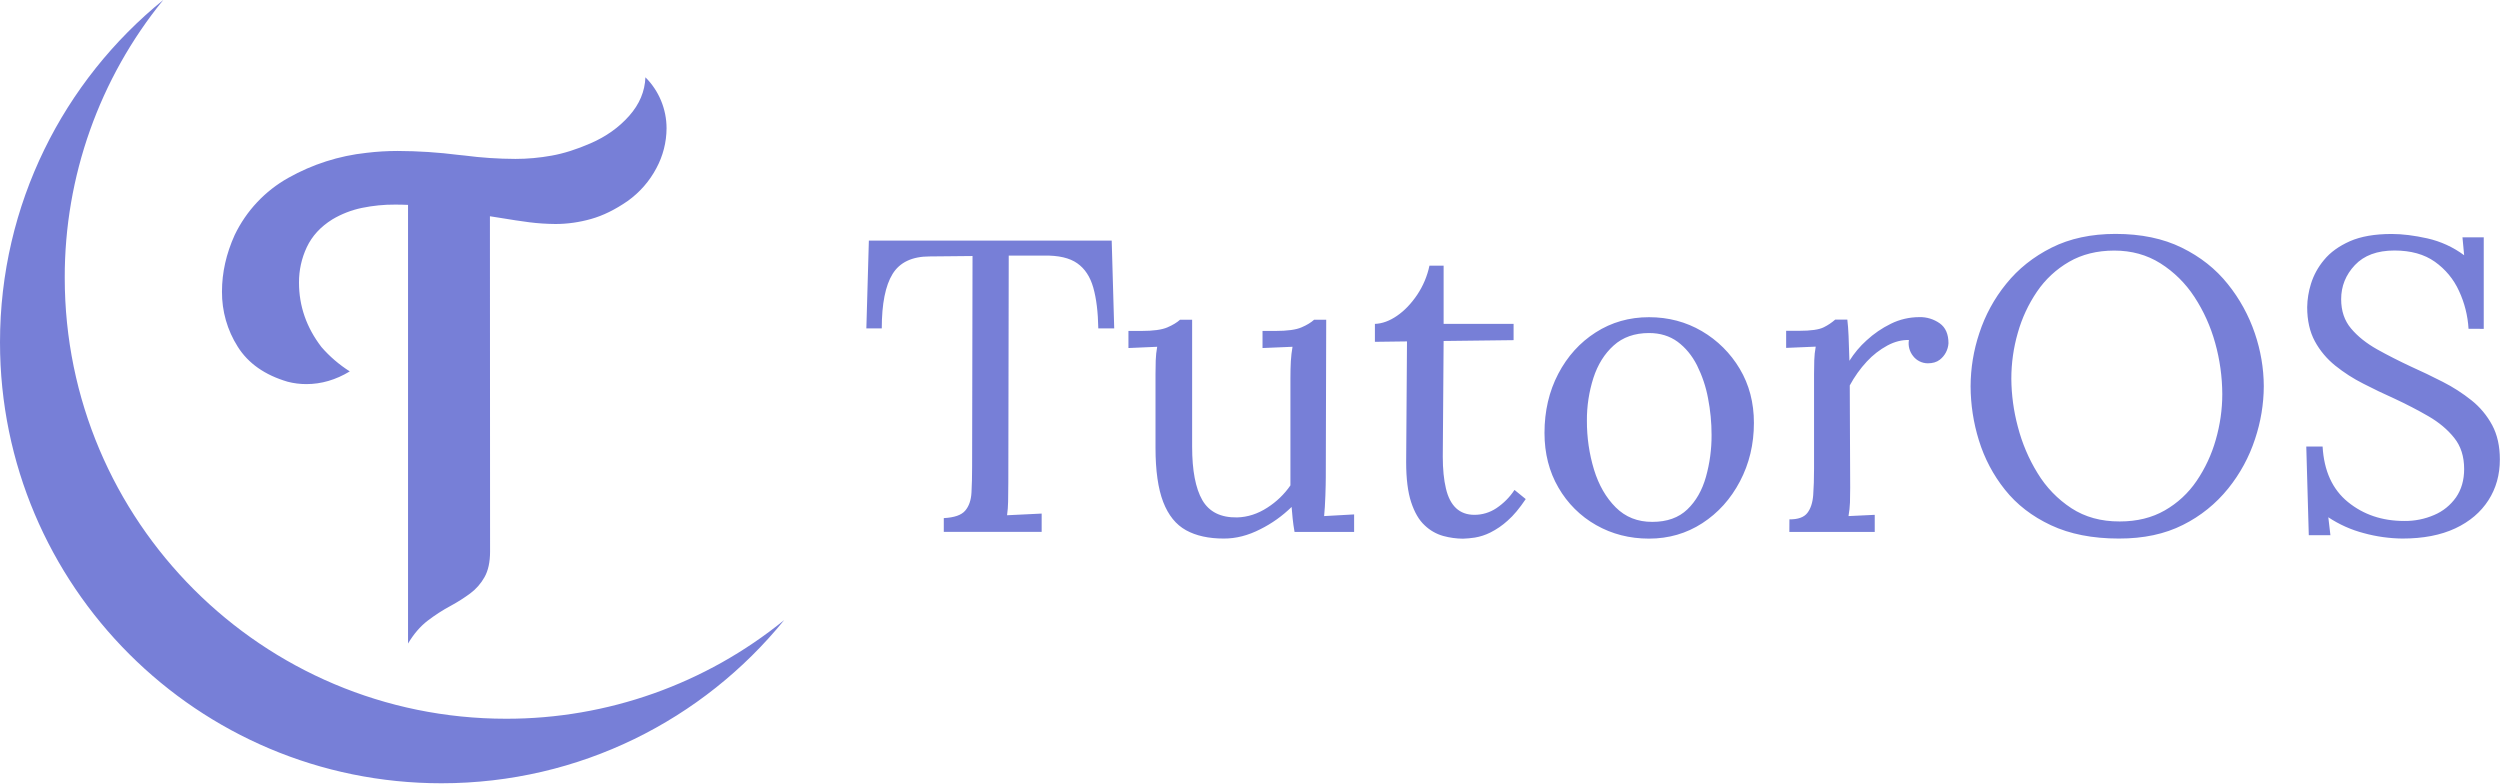
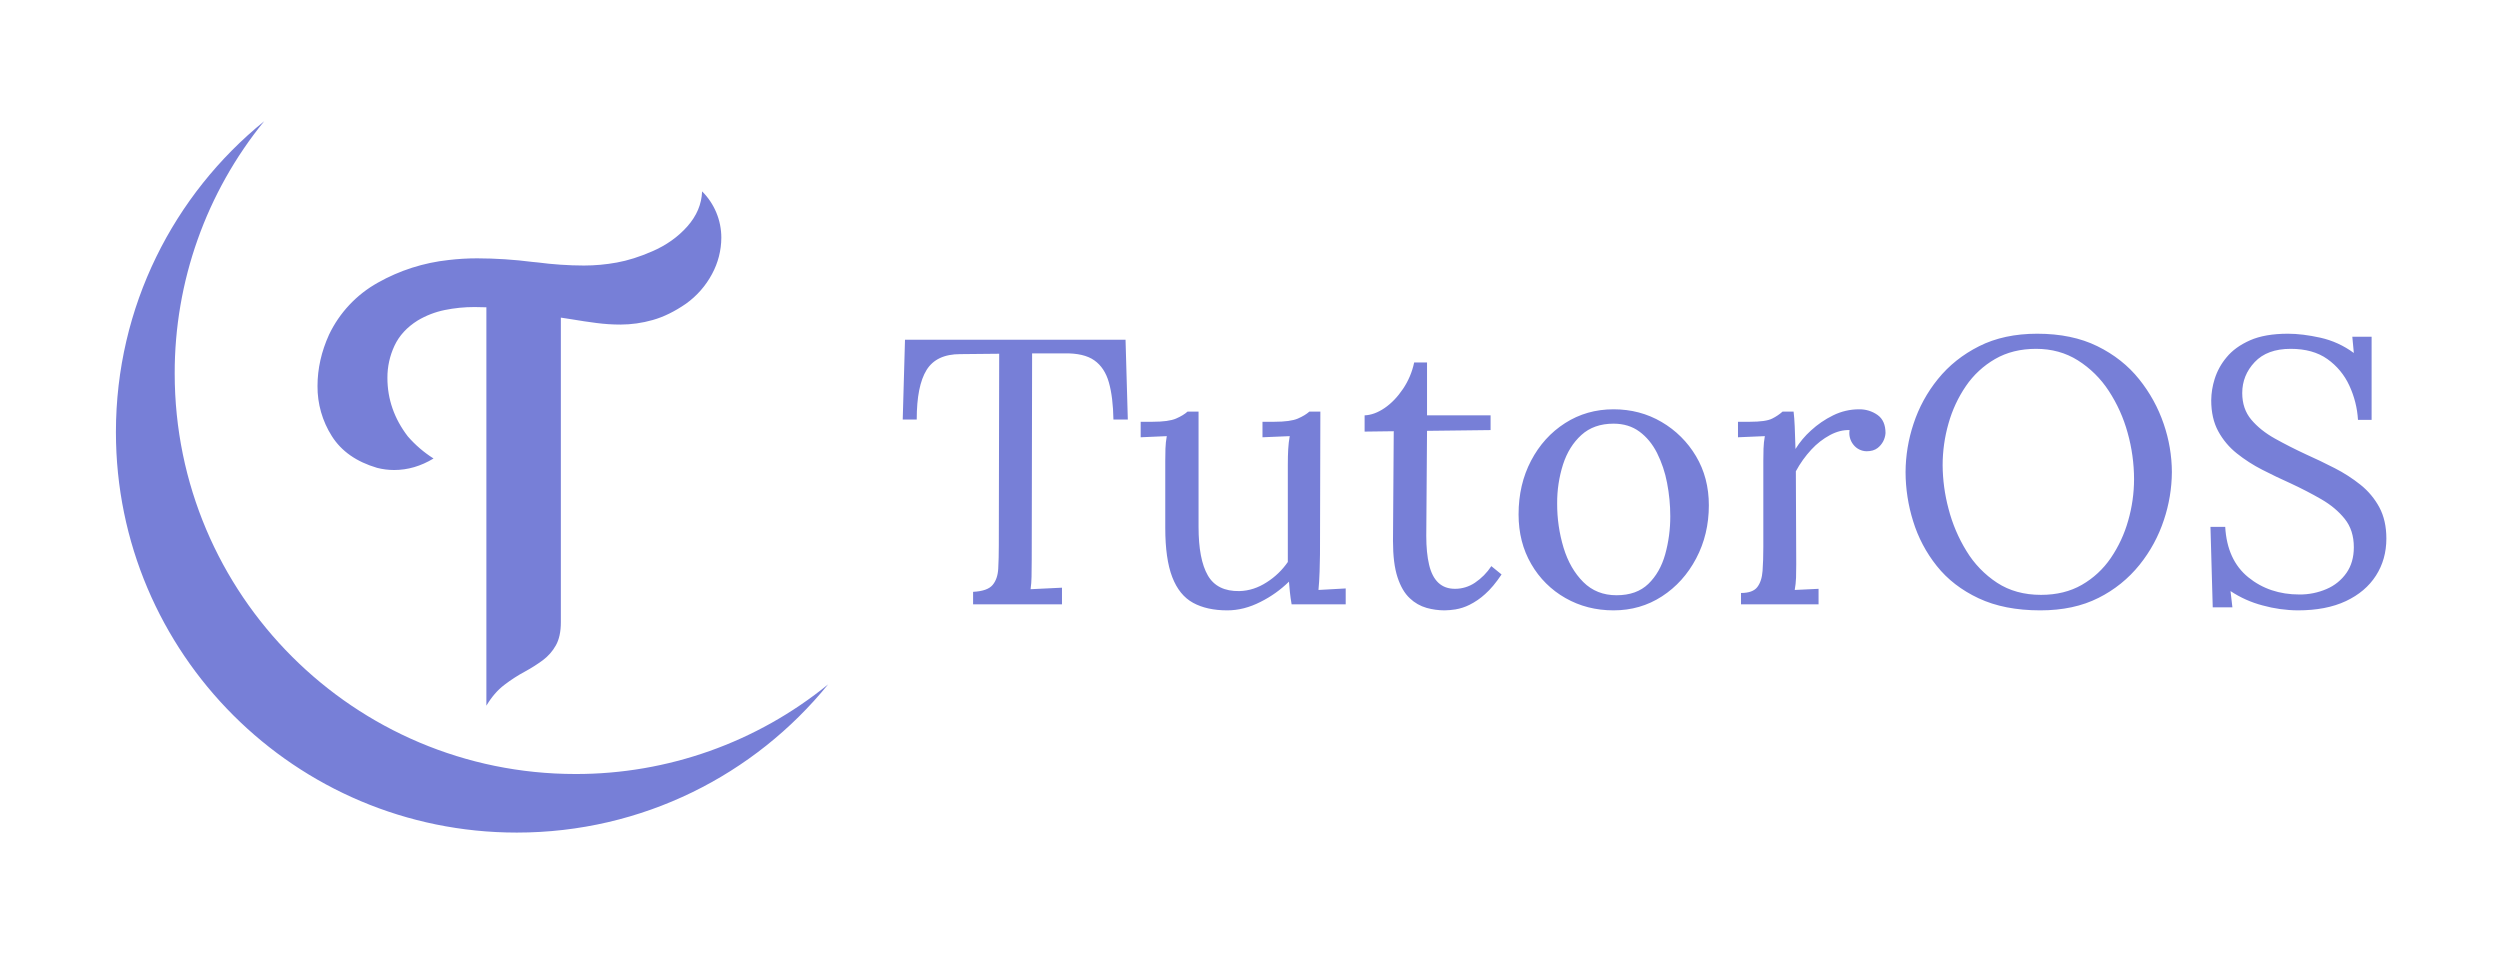
- <svg xmlns="http://www.w3.org/2000/svg" version="1.1" id="Layer_1" x="0px" y="0px" viewBox="0 0 3583.7 1122.8" style="enable-background:new 0 0 3583.7 1122.8;" xml:space="preserve">
-   <style type="text/css">
- 	.st0{fill-rule:evenodd;clip-rule:evenodd;fill:#777FD7;}
- </style>
-   <path id="T_copy_2_2_" class="st0" d="M234,0C142.4,112.5,92.5,253.2,92.8,398.2c0,349,283.2,632.1,632.7,632.1  c145.2,0.2,286-49.8,398.6-141.4c-115.9,142.7-293,233.9-491.4,233.9C283.3,1122.8,0,839.9,0,490.7C0,292.6,91.3,115.8,234,0z   M1597.2,470.8l-3.6-125.9h-348.1l-3.6,125.9h22.1c0-35.4,5.2-61.4,15.5-78.1c10.3-16.7,28.1-25.1,53.1-25.1l61.5-0.6l-0.6,302.4  c0,13.5-0.3,25.8-0.9,36.7c-0.6,10.9-3.6,19.6-9,25.9c-5.4,6.4-15.6,9.9-30.7,10.7v19.7h140.3v-26.2c-8.4,0.4-16.6,0.8-24.8,1.2  c-8.2,0.4-16.4,0.8-24.8,1.2c0.9-6.4,1.4-12.9,1.5-19.4c0.2-7.8,0.3-17,0.3-27.7l0.6-325.1h50.7c20.7-0.4,36.5,3.3,47.5,11  s18.6,19.4,23,34.9c4.4,15.5,6.8,35,7.2,58.5L1597.2,470.8L1597.2,470.8z M1806.7,758.6c16.5-8.2,31.6-19,44.8-31.9  c0.4,5.2,0.9,10.7,1.5,16.7s1.5,12.3,2.7,19.1h85.4v-25.1c-7.2,0.4-14.3,0.8-21.5,1.2c-7.2,0.4-14.3,0.8-21.5,1.2  c0.8-8,1.4-17.7,1.8-29.2c0.4-11.5,0.6-20.5,0.6-26.8l0.6-225.5h-17.3c-4.4,4-10.4,7.7-18.2,11c-7.8,3.4-20.2,5.1-37.3,5.1h-18.5  v24.5c7.2-0.4,14.3-0.7,21.5-0.9c7.2-0.2,14.3-0.5,21.5-0.9c-1.2,6.8-2,13.7-2.4,20.6c-0.4,7-0.6,15.2-0.6,24.8v153.3  c-8.8,12.8-20.1,23.6-33.1,31.9c-13.7,8.9-28.2,13.6-43.3,14c-23.5,0.4-40.1-7.9-49.9-24.8c-9.7-16.9-14.6-42.4-14.6-76.6V458.3  h-17.3c-4.4,4-10.5,7.7-18.2,11c-7.8,3.4-20.2,5.1-37.3,5.1h-18.5v24.5c6.8-0.4,13.6-0.7,20.6-0.9c7-0.2,13.8-0.5,20.6-0.9  c-1.2,6.5-1.9,13.1-2.1,19.7c-0.2,6.4-0.3,12.7-0.3,19.1V642c0,32.6,3.7,58.5,11,77.5c7.4,19.1,18.3,32.6,32.8,40.6  c14.5,8,32.5,11.9,54,11.9C1771.7,772.1,1789.2,767.6,1806.7,758.6L1806.7,758.6z M2114.2,770.6c7.7-1.3,15.1-3.7,22.1-7.2  c9-4.5,17.3-10.2,24.8-17c8.6-7.5,17.2-17.9,26-31l-16.1-13.1c-6.8,10.4-15.7,19.3-26,26.2c-9.3,6.2-20.2,9.5-31.4,9.5  c-10.7,0-19.5-3.2-26.3-9.5c-6.8-6.4-11.7-15.8-14.6-28.3c-3-12.5-4.5-27.7-4.5-45.6l1.2-165.8l100.3-1.2v-23.3h-100.3v-83.5h-20.3  c-3.1,14.9-9.1,29.1-17.6,41.8c-8.6,12.7-18.2,22.8-28.9,30.1c-10.7,7.4-21.3,11.2-31.7,11.6v25.7l46-0.6l-1.2,173  c0,23.9,2.4,43,7.2,57.6c4.8,14.5,11.2,25.6,19.4,33.1c7.5,7.2,16.6,12.4,26.6,15.2c9.1,2.5,18.6,3.8,28.1,3.9  C2102.7,772,2108.5,771.5,2114.2,770.6L2114.2,770.6z M2440.2,750c22.7-14.7,40.7-34.7,54-60c13.3-25.3,20-53.2,20-83.8  c0-29-6.8-54.9-20.3-77.5c-13.2-22.3-31.9-40.9-54.3-54c-22.7-13.3-48-20-75.8-20c-28.3,0-53.8,7.3-76.4,21.8  c-22.7,14.5-40.6,34.3-53.7,59.4c-13.1,25.1-19.7,53.3-19.7,84.7c0,29.4,6.7,55.6,20,78.4c12.9,22.4,31.5,41,54,53.7  c22.7,12.9,48,19.4,75.8,19.4C2392.1,772.1,2417.5,764.7,2440.2,750L2440.2,750z M2316.1,727.3c-13.9-13.9-24.3-31.9-31.1-54  c-6.9-22.7-10.3-46.4-10.2-70.1c-0.2-20.8,3-41.6,9.3-61.4c6.2-19.1,15.8-34.6,29-46.5c13.1-11.9,30.1-17.9,50.8-17.9  c15.9,0,29.5,4.2,40.9,12.5c11.3,8.4,20.6,19.6,27.8,33.7c7.4,14.9,12.8,30.8,15.8,47.1c3.4,17.4,5.1,35.1,5.1,52.8  c0.1,20.4-2.6,40.6-8.1,60.2c-5.4,19.1-14.2,34.6-26.6,46.5c-12.4,11.9-29.1,17.9-50.2,17.9C2347.5,748.2,2330,741.2,2316.1,727.3  L2316.1,727.3z M2565,762.5h122.4v-24.5c-6.4,0.4-12.6,0.7-18.8,0.9c-6.2,0.2-12.5,0.5-18.8,0.9c1.2-6.4,1.8-12.9,2.1-19.4  c0.2-6.2,0.3-13.2,0.3-21.2l-0.6-146.7c6.7-12.4,14.9-24,24.5-34.3c8.5-9.2,18.5-17,29.6-23c10.5-5.6,20.8-8.1,30.7-7.8  c-1.4,8.2,0.8,16.5,6,23c5,6.5,12.7,10.3,20.9,10.4c7.2,0,12.9-1.7,17.3-5.1c7.4-5.7,11.9-14.3,12.5-23.6c0-13.1-4.2-22.7-12.5-28.6  c-8.5-6-18.8-9.2-29.2-8.9c-14.2,0-28.2,3.2-40.9,9.5c-12.7,6.2-24.5,14.3-34.9,23.9c-9.5,8.5-17.7,18.4-24.5,29.2  c-0.4-14.3-0.8-26.1-1.2-35.5c-0.4-9.3-1-17.2-1.8-23.6h-17.3c-5,4.4-10.5,8.1-16.4,11c-6.6,3.4-18.4,5.1-35.5,5.1h-18.5v24.5  c7.2-0.4,14.2-0.7,21.2-0.9c7-0.2,14-0.5,21.2-0.9c-1.2,6.5-1.9,13.1-2.1,19.7c-0.2,6.4-0.3,12.7-0.3,19.1v136  c0,14.3-0.4,26.9-1.2,37.9c-0.8,10.9-3.6,19.5-8.4,25.7c-4.8,6.2-13.3,9.3-25.7,9.2L2565,762.5L2565,762.5z M3129.3,752.4  c25.1-12.5,47.2-30.3,64.8-52.2c17-21.1,30.1-45.2,38.5-71c8.1-24.3,12.4-49.8,12.5-75.5c-0.1-25.8-4.5-51.4-12.8-75.8  c-8.7-25.7-21.8-49.6-38.8-70.7c-17.3-21.7-39.3-39.1-66-52.2c-26.7-13.1-58.3-19.7-94.9-19.7c-35,0-65.6,6.6-91.7,19.7  c-26.1,13.1-47.8,30.4-65.1,51.9c-17.1,21-30.1,45-38.5,70.7c-8.2,24.5-12.4,50.2-12.5,76.1c0.1,26.3,4.1,52.4,11.9,77.5  c7.9,25.7,20.5,49.7,37.3,70.7c16.9,21.3,38.9,38.3,66,51s59.5,19.1,97.3,19.1C3072.8,772.1,3103.4,765.5,3129.3,752.4L3129.3,752.4  z M2969.3,728.5c-19.7-12.9-36.2-30-48.4-50.1c-12.8-20.7-22.3-43.2-28.4-66.8c-6-22.4-9.1-45.4-9.3-68.6c0-22.3,3.1-44.5,9.3-65.9  c5.9-21.1,15.2-41,27.5-59.1c11.9-17.5,27.6-32.1,46-42.7c18.5-10.7,40.1-16.1,64.8-16.1c24.7,0,46.7,6.1,66,18.2  c19.5,12.3,36.1,28.7,48.7,48c13.4,20.4,23.4,42.7,29.9,66.2c6.7,23.9,10.1,48.6,10.2,73.4c0,22.1-3.2,44.1-9.3,65.3  c-5.9,21-15.2,41-27.5,59.1c-11.8,17.4-27.4,31.9-45.7,42.3c-18.3,10.5-39.8,15.8-64.5,15.8C3011.8,747.6,2988.8,741.2,2969.3,728.5  z M3560.4,471.4V340.2h-30.5l2.4,25.7c-15.7-11.7-33.7-19.9-52.8-24.2c-18.9-4.2-35.9-6.3-51-6.3c-24.3,0-44.3,3.5-60,10.4  c-15.7,7-28.1,15.9-37,26.8c-8.5,10.1-14.9,21.7-18.8,34.3c-3.4,10.8-5.2,22.1-5.4,33.4c0,19.1,3.7,35.4,11,48.9  c7.3,13.5,17.3,25.3,29.2,34.9c12.5,10,26,18.7,40.3,25.9c14.7,7.6,29.6,14.7,44.8,21.5c17.1,8,33.2,16.3,48.4,25.1s27.5,19.1,37,31  c9.6,11.9,14.3,26.8,14.3,44.7c0,15.9-3.9,29.4-11.6,40.6c-7.9,11.2-18.7,20-31.3,25.3c-13.6,5.9-28.2,8.8-43,8.6  c-31.5,0-58.3-9-80.6-27.1c-22.3-18.1-34.4-44.6-36.4-79.6H3306l3.6,127.1h31l-3-25.7c15.5,10.3,32.7,18,50.7,22.7  c18.1,5,36.8,7.6,55.5,7.8c29.9,0,55.1-4.9,75.8-14.6c20.7-9.7,36.5-23.2,47.5-40.3c11-17.1,16.4-36.6,16.4-58.5  c0-19.1-3.7-35.5-11-49.2c-7.4-13.7-17.4-25.8-29.6-35.5c-12.8-10.2-26.6-19.1-41.2-26.5c-15.1-7.8-30.3-15-45.4-21.8  c-17.1-8-33.3-16.2-48.7-24.8c-15.3-8.6-27.8-18.5-37.3-29.8c-9.6-11.3-14.3-25.4-14.3-42.1c0-18.7,6.6-35,19.7-48.9  c13.1-13.9,32-20.9,56.7-20.9c23.5,0,42.8,5.4,57.9,16.1c15,10.6,27,25,34.6,41.8c8,17.1,12.6,35.5,13.7,54.3L3560.4,471.4  L3560.4,471.4z M702.3,310c5.8,1,11.5,1.9,17.1,2.7c13.4,2.3,26.5,4.2,39.2,5.9c12.5,1.6,25.1,2.4,37.7,2.5c17.2,0,34.4-2.5,51-7.2  c17.1-4.8,34.6-13.4,52.5-25.8c17.2-12.3,31.2-28.3,41.1-47c9.5-17.6,14.5-37.2,14.6-57.2c0-27.4-10.9-53.8-30.3-73.1  c-0.8,20.2-8.5,38.6-23.3,55.3c-14.8,16.7-33.3,29.8-55.5,39.4c-19.7,8.6-38.3,14.5-55.7,17.6c-17.1,3.1-34.5,4.7-51.9,4.7  c-24.5-0.1-48.9-1.7-73.2-4.9c-2.8-0.2-5.4-0.5-8-0.8c-29-3.7-58.3-5.6-87.6-5.7c-15,0-29.9,0.9-44.7,2.7  c-39.3,4.2-77.4,16.4-111.9,35.8c-33.5,18.7-60.4,47.4-77,82c-12.1,26.8-18.2,53.8-18.2,81.1c-0.2,28,7.6,55.4,22.6,79  c15,23.9,38.9,40.6,71.5,50.2c8.8,2.3,17.8,3.4,26.9,3.4c21.5,0,42.2-6.1,62.2-18.2c-15.1-9.6-28.8-21.3-40.6-34.9  c-21.5-28-32.2-58.8-32.2-92.4c-0.1-17.5,3.7-34.9,11.2-50.8c7.5-15.9,19.6-29.2,36.6-39.8c13.1-7.8,27.5-13.4,42.5-16.5  c15.6-3.2,31.5-4.8,47.4-4.7c6.1,0,12.3,0.1,18.6,0.4v628.8c8.1-13.6,17.5-24.6,28.2-32.8c10.5-8,21.6-15.2,33.2-21.4  c9.6-5.2,18.9-11.1,27.7-17.6c8.4-6.2,15.4-14.2,20.5-23.3c5.3-9.3,8-21.6,8-36.7L702.3,310L702.3,310z" />
+ <svg xmlns="http://www.w3.org/2000/svg" width="3300" height="1258" viewBox="0 0 3300 1258">
+   <defs>
+     <style>
+       .cls-1 {
+         fill: #777fd7;
+         fill-rule: evenodd;
+       }
+     </style>
+   </defs>
+   <path id="T_copy_2" data-name="T copy 2" class="cls-1" d="M348.721,160.013A525.826,525.826,0,0,0,230.6,493.043c0,291.873,236.813,528.647,529.154,528.647A526.637,526.637,0,0,0,1093.1,903.4C996.188,1022.73,848.085,1099.01,682.164,1099.01c-292.246,0-529.154-236.582-529.154-528.643C153.01,404.7,229.371,256.833,348.721,160.013ZM1488.71,553.75l-3-105.26H1194.6l-3,105.26h18.48q0-44.394,12.98-65.351t44.44-20.952l51.43-.5-0.5,252.925q0,16.965-.75,30.68-0.735,13.726-7.49,21.7-6.735,7.984-25.71,8.979V797.7h117.34v-21.95q-10.485.5-20.72,1t-20.72,1a133.376,133.376,0,0,0,1.25-16.213q0.24-9.727.25-23.2l0.5-271.882h42.44q25.965-.49,39.7,9.229t19.22,29.184q5.49,19.456,5.99,48.888h18.98Zm175.27,240.7a147.293,147.293,0,0,0,37.45-26.689q0.495,6.489,1.25,13.968t2.25,15.964h71.4V776.743q-8.985.5-17.97,1-9,.5-17.98,1,0.99-9.974,1.5-24.444c0.32-9.643.5-17.126,0.5-22.449l0.5-188.571h-14.49q-5.49,4.992-15.23,9.229t-31.2,4.24h-15.48V577.2q8.985-.492,17.97-0.749t17.98-.748a146.483,146.483,0,0,0-2,17.211q-0.5,8.733-.5,20.7V741.823a96.667,96.667,0,0,1-27.71,26.689q-17.235,11.225-36.2,11.723-29.475.5-41.7-20.7t-12.23-64.1V543.275h-14.48q-5.5,4.992-15.23,9.229-9.75,4.243-31.21,4.24h-15.48V577.2c5.65-.328,11.4-0.577,17.22-0.749s11.57-.413,17.23-0.748a115.859,115.859,0,0,0-1.75,16.462c-0.17,5.324-.24,10.648-0.24,15.964v88.8q0,40.911,9.23,64.853t27.47,33.922q18.225,9.974,45.19,9.977Q1642,805.677,1663.98,794.453Zm257.15,9.978a66.261,66.261,0,0,0,18.48-5.987,90.729,90.729,0,0,0,20.72-14.218q10.74-9.47,21.72-25.94l-13.48-10.976a78.064,78.064,0,0,1-21.72,21.95,47.117,47.117,0,0,1-26.22,7.982q-13.47,0-21.97-7.982t-12.23-23.7q-3.75-15.714-3.75-38.163l1-138.684,83.89-1V548.263h-83.89V478.422h-16.97a98.338,98.338,0,0,1-14.74,34.92q-10.74,15.972-24.21,25.193-13.485,9.237-26.47,9.728v21.452l38.45-.5-1,144.672q0,29.931,5.99,48.14t16.23,27.687a52.924,52.924,0,0,0,22.22,12.721,89.737,89.737,0,0,0,23.47,3.242A102.9,102.9,0,0,0,1921.13,804.431Zm272.64-17.211q28.47-18.452,45.19-50.136t16.73-70.091q0-36.41-16.98-64.852a127.079,127.079,0,0,0-45.44-45.148q-28.455-16.707-63.41-16.712-35.475,0-63.92,18.209-28.47,18.216-44.94,49.637-16.485,31.43-16.48,70.839,0,36.924,16.73,65.6a120.539,120.539,0,0,0,45.19,44.9q28.455,16.206,63.42,16.213Q2165.3,805.677,2193.77,787.22Zm-103.86-18.957q-17.49-17.457-25.97-45.148a198.837,198.837,0,0,1-8.49-58.616,166.145,166.145,0,0,1,7.74-51.384q7.74-23.944,24.22-38.911t42.45-14.966q19.965,0,34.2,10.477t23.22,28.185a150.557,150.557,0,0,1,13.23,39.411,229.42,229.42,0,0,1,4.25,44.149,185.224,185.224,0,0,1-6.74,50.386q-6.75,23.944-22.22,38.911-15.5,14.966-41.95,14.966Q2107.375,785.723,2089.91,768.263ZM2298.13,797.7H2400.5V777.242q-7.995.5-15.73,0.749-7.755.257-15.73,0.748a114.741,114.741,0,0,0,1.74-16.213q0.255-7.728.25-17.71l-0.5-122.721a138.932,138.932,0,0,1,20.48-28.685,94.569,94.569,0,0,1,24.72-19.206q13.215-6.979,25.71-6.485a24.373,24.373,0,0,0,5,19.206,22.456,22.456,0,0,0,17.47,8.73q8.985,0,14.48-4.24a27.148,27.148,0,0,0,10.49-19.7q0-16.463-10.49-23.946a41.031,41.031,0,0,0-24.46-7.483,76.565,76.565,0,0,0-34.21,7.982,122.65,122.65,0,0,0-29.21,19.955,112.359,112.359,0,0,0-20.47,24.444q-0.51-17.96-1-29.682-0.51-11.716-1.5-19.705h-14.48a63.637,63.637,0,0,1-13.73,9.229q-8.25,4.243-29.71,4.24h-15.48V577.2q8.985-.492,17.72-0.749t17.73-.748a115.859,115.859,0,0,0-1.75,16.462q-0.255,7.986-.25,15.964V721.868q0,17.959-1,31.678T2319.6,775q-5.985,7.742-21.47,7.733V797.7Zm471.88-8.481a162.293,162.293,0,0,0,54.18-43.651A187.825,187.825,0,0,0,2856.4,686.2a202.94,202.94,0,0,0,10.48-63.106,198.057,198.057,0,0,0-10.73-63.356,192.807,192.807,0,0,0-32.46-59.115q-21.72-27.185-55.18-43.651t-79.39-16.463q-43.95,0-76.65,16.463t-54.43,43.4a184.7,184.7,0,0,0-32.21,59.115,204.457,204.457,0,0,0-10.49,63.606,219.207,219.207,0,0,0,9.99,64.852,178.613,178.613,0,0,0,31.21,59.116q21.225,26.694,55.18,42.653t81.39,15.963Q2737.555,805.677,2770.01,789.215ZM2636.18,769.26a131.628,131.628,0,0,1-40.44-41.9,202.342,202.342,0,0,1-23.72-55.873,228.61,228.61,0,0,1-7.74-57.37,200.049,200.049,0,0,1,7.74-55.124,167.738,167.738,0,0,1,22.97-49.388,117.718,117.718,0,0,1,38.45-35.669q23.22-13.469,54.18-13.469t55.17,15.215a133.741,133.741,0,0,1,40.7,40.159,194.863,194.863,0,0,1,24.97,55.374,227.772,227.772,0,0,1,8.49,61.36,199,199,0,0,1-7.74,54.626,168.055,168.055,0,0,1-22.97,49.388A116.027,116.027,0,0,1,2748.04,772q-22.98,13.224-53.93,13.22Q2660.645,785.224,2636.18,769.26Zm494.35-215.01V444.5h-25.47l2,21.452a117.049,117.049,0,0,0-44.19-20.205q-23.73-5.238-42.69-5.238-30.465,0-50.19,8.73t-30.96,22.45a83.026,83.026,0,0,0-15.73,28.684,97.676,97.676,0,0,0-4.49,27.936q0,23.946,9.24,40.907a95.739,95.739,0,0,0,24.46,29.184,197.31,197.31,0,0,0,33.71,21.7q18.465,9.483,37.45,17.959,21.465,9.984,40.45,20.952t30.96,25.941q11.985,14.967,11.98,37.415,0,19.959-9.74,33.923a61.105,61.105,0,0,1-26.21,21.2,88.425,88.425,0,0,1-35.95,7.233q-39.465,0-67.42-22.7t-30.46-66.6h-19.47l3,106.258h25.96l-2.49-21.451a140.726,140.726,0,0,0,42.44,18.957,177.729,177.729,0,0,0,46.44,6.485q37.455,0,63.42-12.222t39.69-33.673q13.74-21.444,13.73-48.889,0-23.945-9.23-41.156a96.6,96.6,0,0,0-24.72-29.683,200.839,200.839,0,0,0-34.46-22.2q-18.975-9.729-37.95-18.209-21.465-9.974-40.69-20.7T2971.74,554q-11.985-14.217-11.99-35.17,0-23.444,16.48-40.907t47.44-17.46q29.46,0,48.44,13.469a87.291,87.291,0,0,1,28.96,34.921,125.1,125.1,0,0,1,11.48,45.4h17.98Zm-2390.2-135q7.292,1.269,14.269,2.217,16.8,2.852,32.82,4.91a246.568,246.568,0,0,0,31.551,2.059,156.878,156.878,0,0,0,42.65-6.019q21.4-6.014,43.917-21.542a114.143,114.143,0,0,0,34.4-39.282,101.248,101.248,0,0,0,12.209-47.836,86.086,86.086,0,0,0-25.368-61.141q-0.952,25.349-19.5,46.252t-46.454,32.946q-24.734,10.774-46.614,14.732a243.234,243.234,0,0,1-43.442,3.959,480.043,480.043,0,0,1-61.2-4.118q-3.493-.312-6.659-0.634A586.56,586.56,0,0,0,629.659,341a318.259,318.259,0,0,0-37.417,2.218A242.844,242.844,0,0,0,498.7,373.157a154.864,154.864,0,0,0-64.371,68.585q-15.221,33.583-15.22,67.794a121.391,121.391,0,0,0,18.867,66.052q18.863,29.937,59.773,41.975a90.152,90.152,0,0,0,22.514,2.851q26.947,0,52-15.206a153.959,153.959,0,0,1-33.929-29.145q-26.955-35.164-26.953-77.3a98.765,98.765,0,0,1,9.355-42.45q9.348-19.958,30.6-33.263a114.618,114.618,0,0,1,35.515-13.781,194.192,194.192,0,0,1,39.637-3.96q7.611,0,15.538.317V931.505q10.144-17.106,23.623-27.4A202.5,202.5,0,0,1,693.4,886.2a202.907,202.907,0,0,0,23.148-14.73,62.117,62.117,0,0,0,17.124-19.483q6.658-11.716,6.659-30.729V419.251Z" />
</svg>
